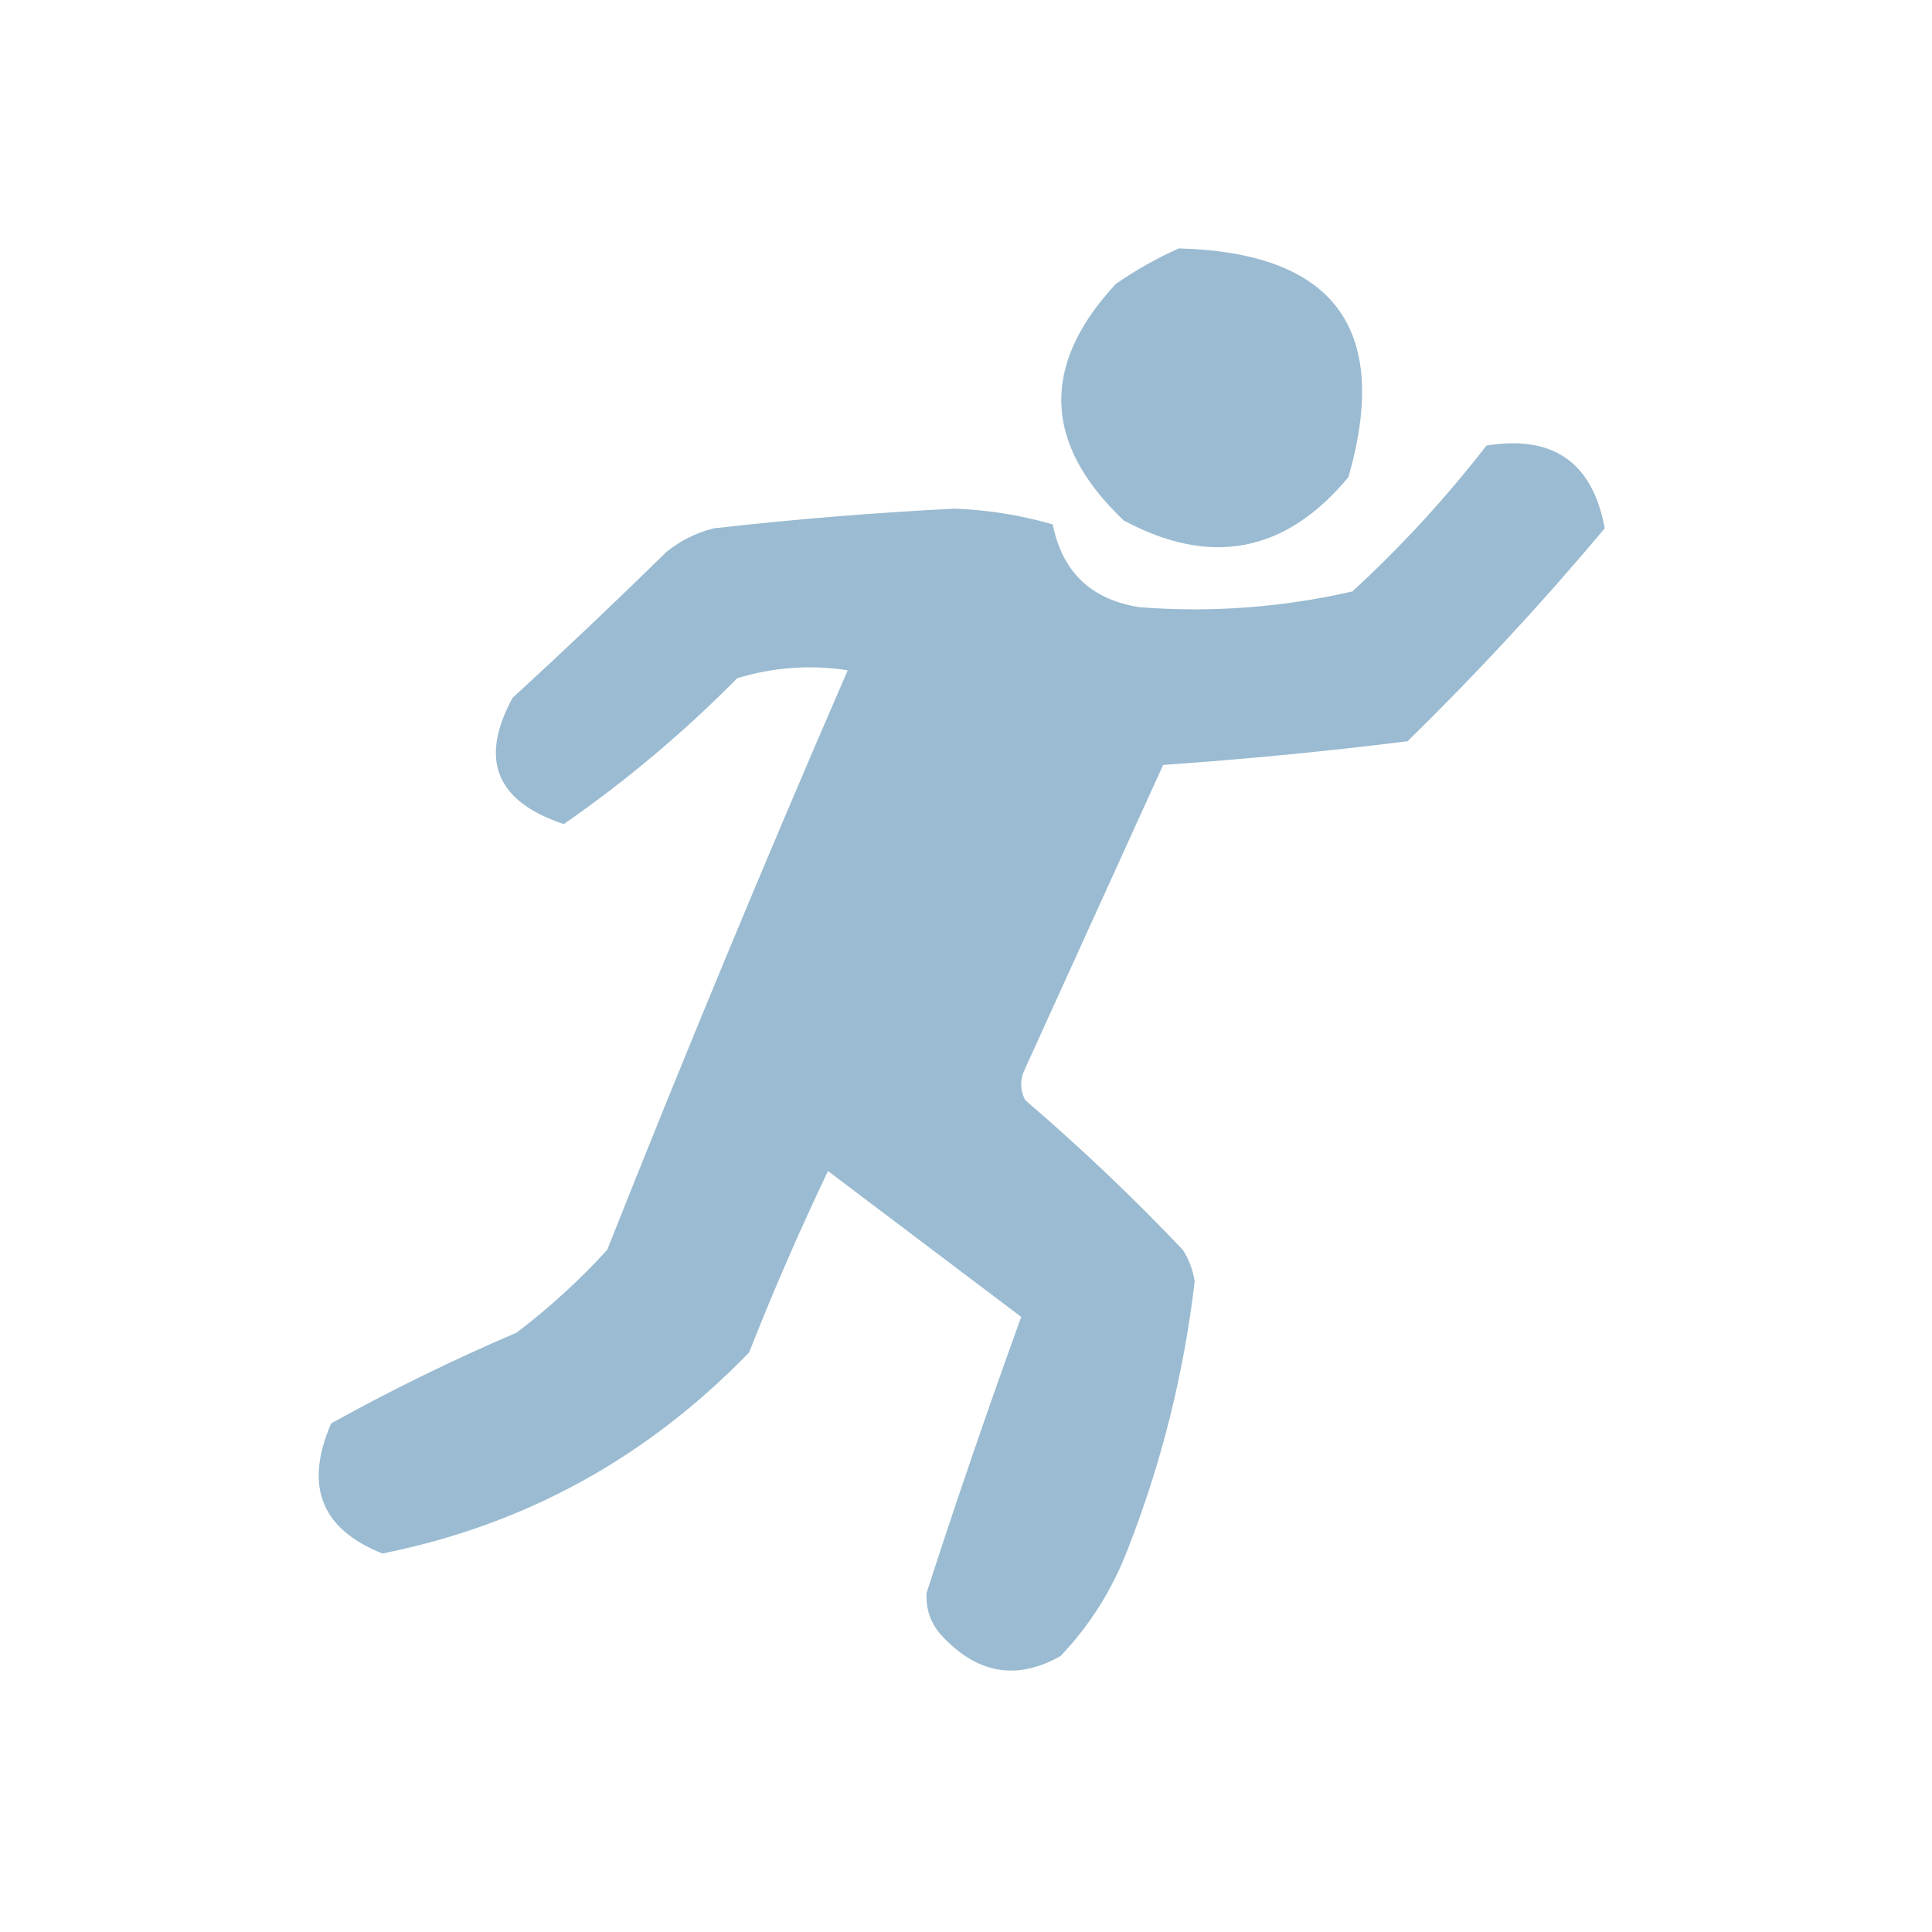
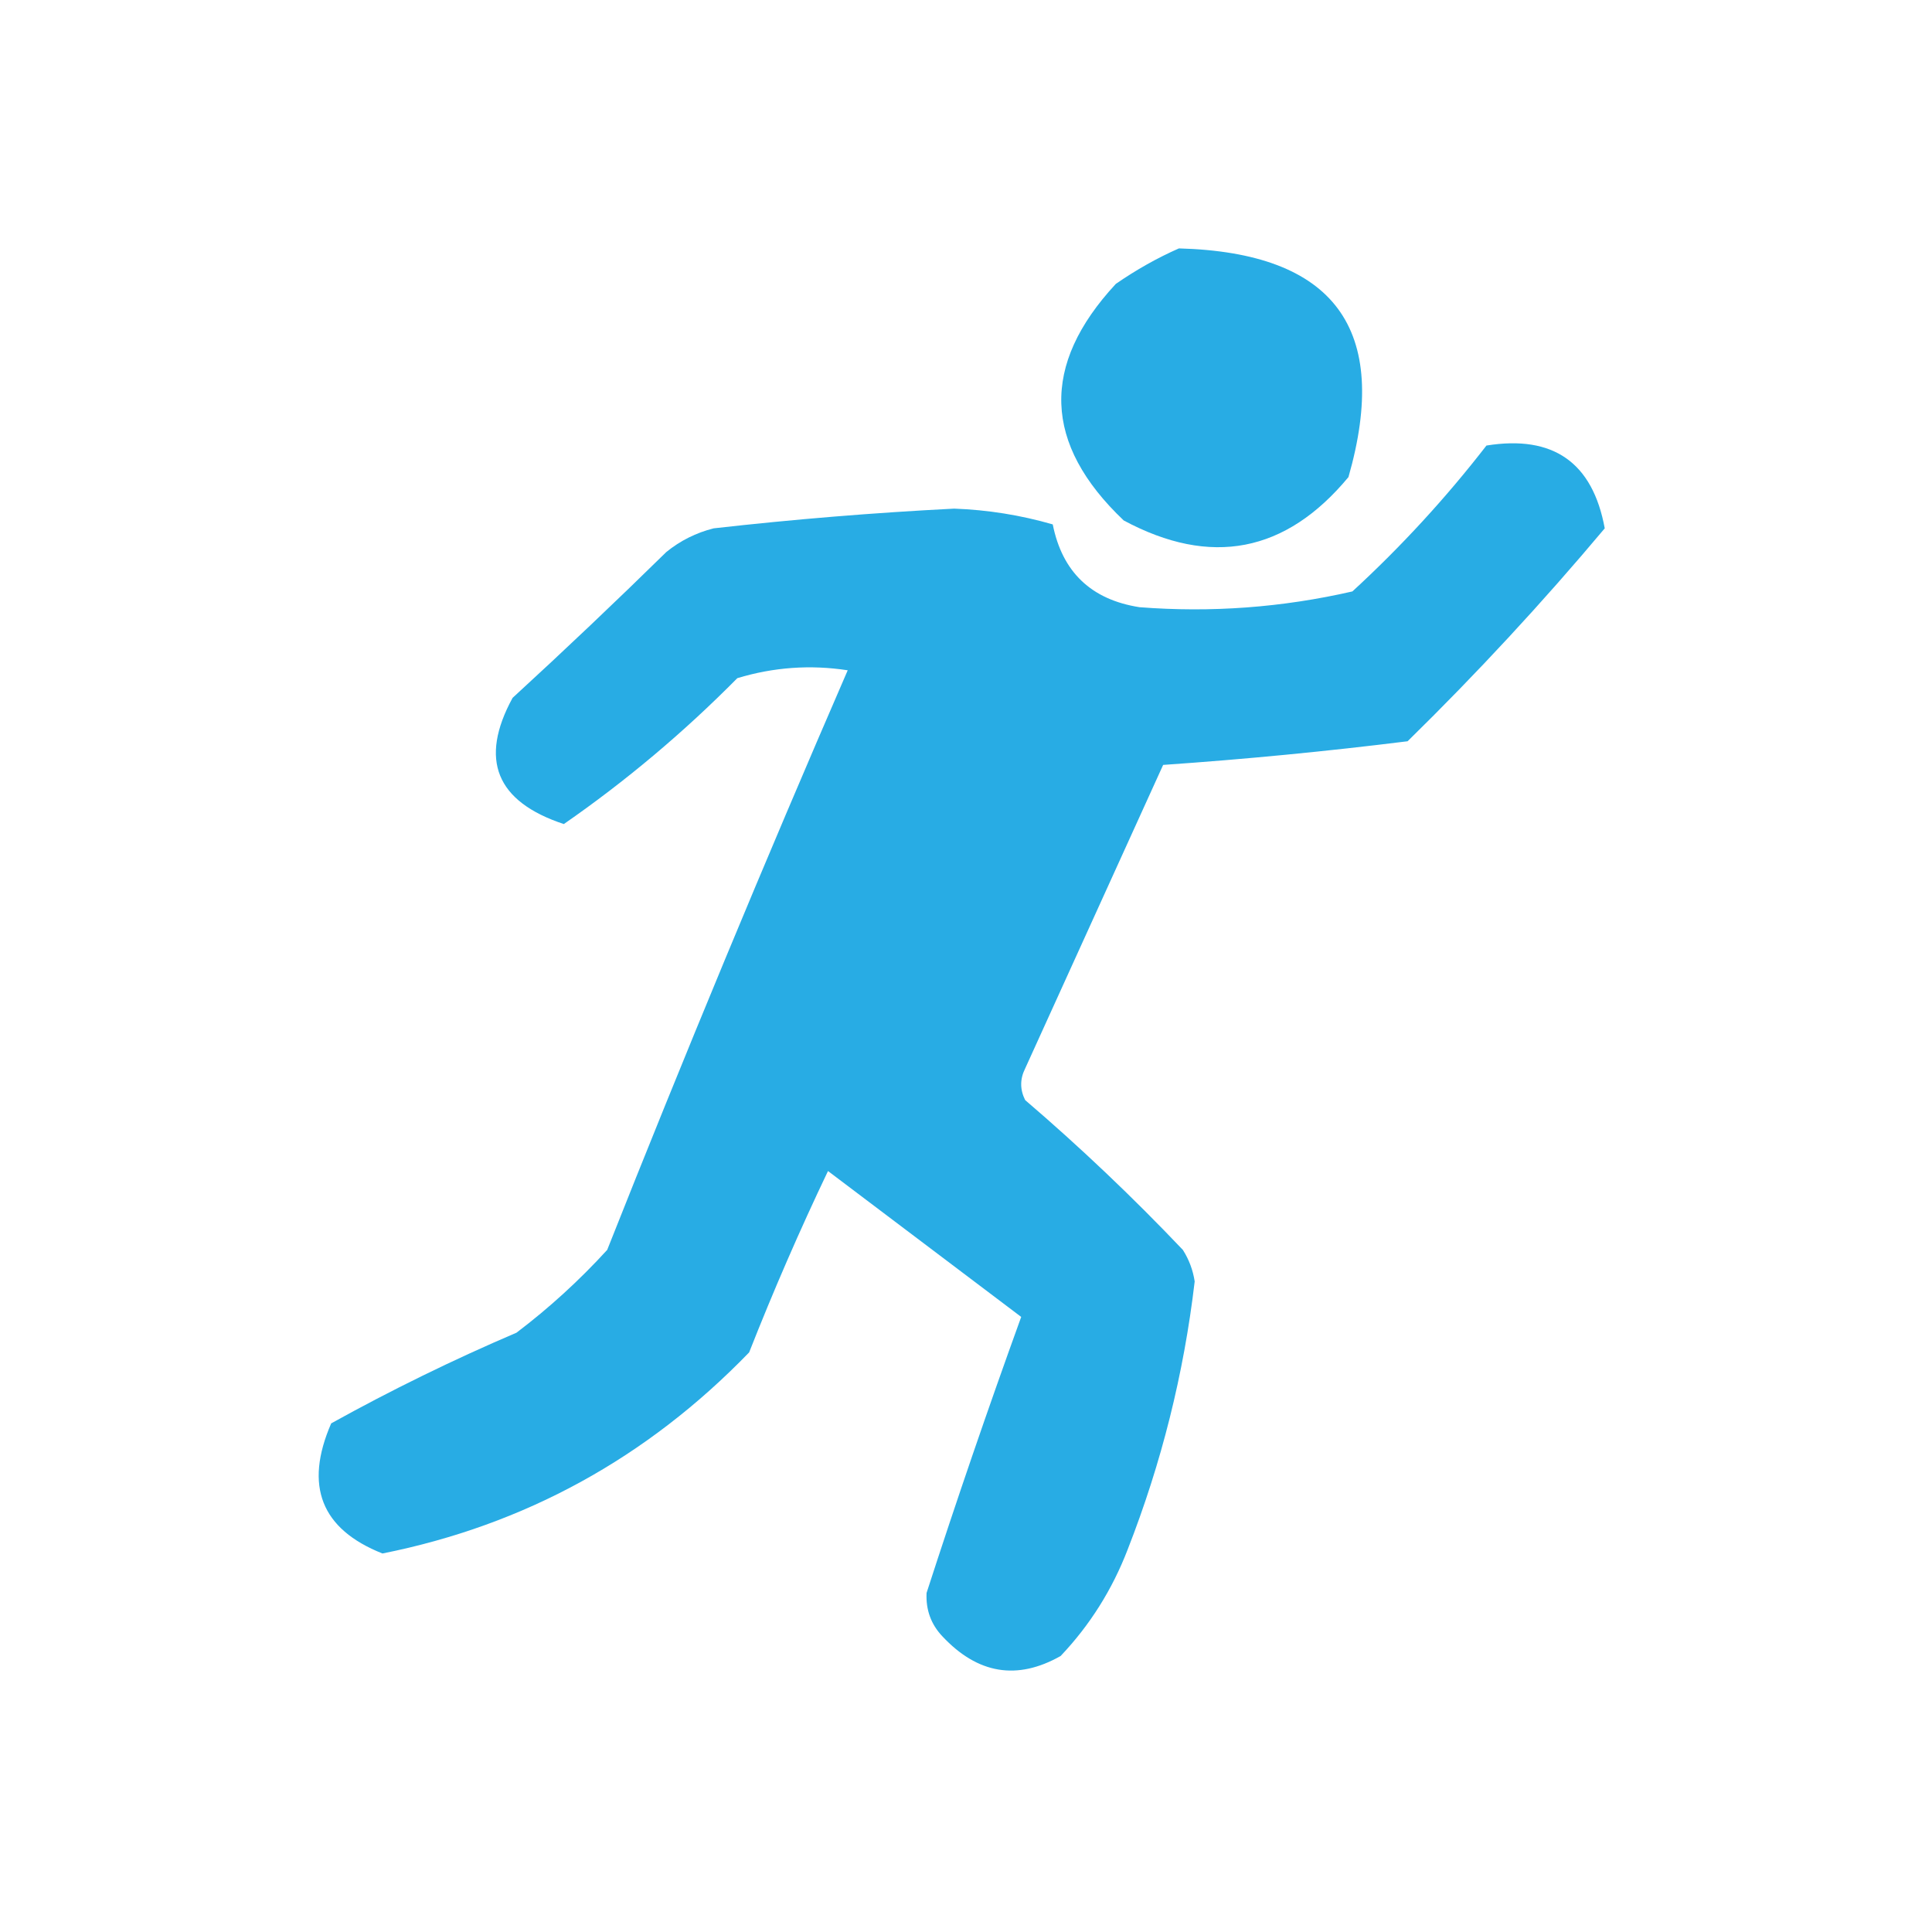
<svg xmlns="http://www.w3.org/2000/svg" version="1.1" width="245px" height="245px" style="shape-rendering:geometricPrecision; text-rendering:geometricPrecision; image-rendering:optimizeQuality; fill-rule:evenodd; clip-rule:evenodd">
  <g>
-     <path style="opacity:0.962" fill="#97b9d0" d="M 149.5,31.5 C 169.213,32.031 176.38,41.698 171,60.5C 163.045,70.091 153.545,71.924 142.5,66C 132.284,56.293 131.951,46.293 141.5,36C 144.099,34.205 146.766,32.705 149.5,31.5 Z" />
+     <path style="opacity:1" fill="#28ace4" d="M 149.5,31.5 C 169.213,32.031 176.38,41.698 171,60.5C 163.045,70.091 153.545,71.924 142.5,66C 132.284,56.293 131.951,46.293 141.5,36C 144.099,34.205 146.766,32.705 149.5,31.5 Z" />
  </g>
  <g>
-     <path style="opacity:0.968" fill="#97b9d0" d="M 188.5,56.5 C 196.964,55.139 201.964,58.639 203.5,67C 195.632,76.38 187.298,85.38 178.5,94C 168.246,95.279 157.913,96.279 147.5,97C 141.671,109.816 135.837,122.649 130,135.5C 129.333,136.833 129.333,138.167 130,139.5C 136.969,145.468 143.636,151.801 150,158.5C 150.781,159.729 151.281,161.062 151.5,162.5C 150.127,174.2 147.293,185.534 143,196.5C 141.042,201.59 138.208,206.09 134.5,210C 128.981,213.122 123.981,212.289 119.5,207.5C 118.063,205.979 117.396,204.145 117.5,202C 121.297,190.274 125.297,178.608 129.5,167C 121.333,160.833 113.167,154.667 105,148.5C 101.409,156.02 98.076,163.686 95,171.5C 82.036,184.893 66.536,193.393 48.5,197C 40.722,193.92 38.555,188.42 42,180.5C 49.603,176.282 57.436,172.449 65.5,169C 69.633,165.869 73.466,162.369 77,158.5C 86.781,133.821 96.947,109.321 107.5,85C 102.761,84.274 98.095,84.607 93.5,86C 86.686,92.889 79.353,99.056 71.5,104.5C 62.906,101.658 60.739,96.324 65,88.5C 71.596,82.449 78.096,76.282 84.5,70C 86.275,68.561 88.275,67.561 90.5,67C 100.634,65.852 110.801,65.019 121,64.5C 125.253,64.655 129.42,65.322 133.5,66.5C 134.708,72.541 138.375,76.041 144.5,77C 153.593,77.708 162.593,77.041 171.5,75C 177.685,69.315 183.351,63.148 188.5,56.5 Z" />
+     <path style="opacity:1" fill="#28ace4" d="M 188.5,56.5 C 196.964,55.139 201.964,58.639 203.5,67C 195.632,76.38 187.298,85.38 178.5,94C 168.246,95.279 157.913,96.279 147.5,97C 141.671,109.816 135.837,122.649 130,135.5C 129.333,136.833 129.333,138.167 130,139.5C 136.969,145.468 143.636,151.801 150,158.5C 150.781,159.729 151.281,161.062 151.5,162.5C 150.127,174.2 147.293,185.534 143,196.5C 141.042,201.59 138.208,206.09 134.5,210C 128.981,213.122 123.981,212.289 119.5,207.5C 118.063,205.979 117.396,204.145 117.5,202C 121.297,190.274 125.297,178.608 129.5,167C 121.333,160.833 113.167,154.667 105,148.5C 101.409,156.02 98.076,163.686 95,171.5C 82.036,184.893 66.536,193.393 48.5,197C 40.722,193.92 38.555,188.42 42,180.5C 49.603,176.282 57.436,172.449 65.5,169C 69.633,165.869 73.466,162.369 77,158.5C 86.781,133.821 96.947,109.321 107.5,85C 102.761,84.274 98.095,84.607 93.5,86C 86.686,92.889 79.353,99.056 71.5,104.5C 62.906,101.658 60.739,96.324 65,88.5C 71.596,82.449 78.096,76.282 84.5,70C 86.275,68.561 88.275,67.561 90.5,67C 100.634,65.852 110.801,65.019 121,64.5C 125.253,64.655 129.42,65.322 133.5,66.5C 134.708,72.541 138.375,76.041 144.5,77C 153.593,77.708 162.593,77.041 171.5,75C 177.685,69.315 183.351,63.148 188.5,56.5 Z" />
  </g>
</svg>
